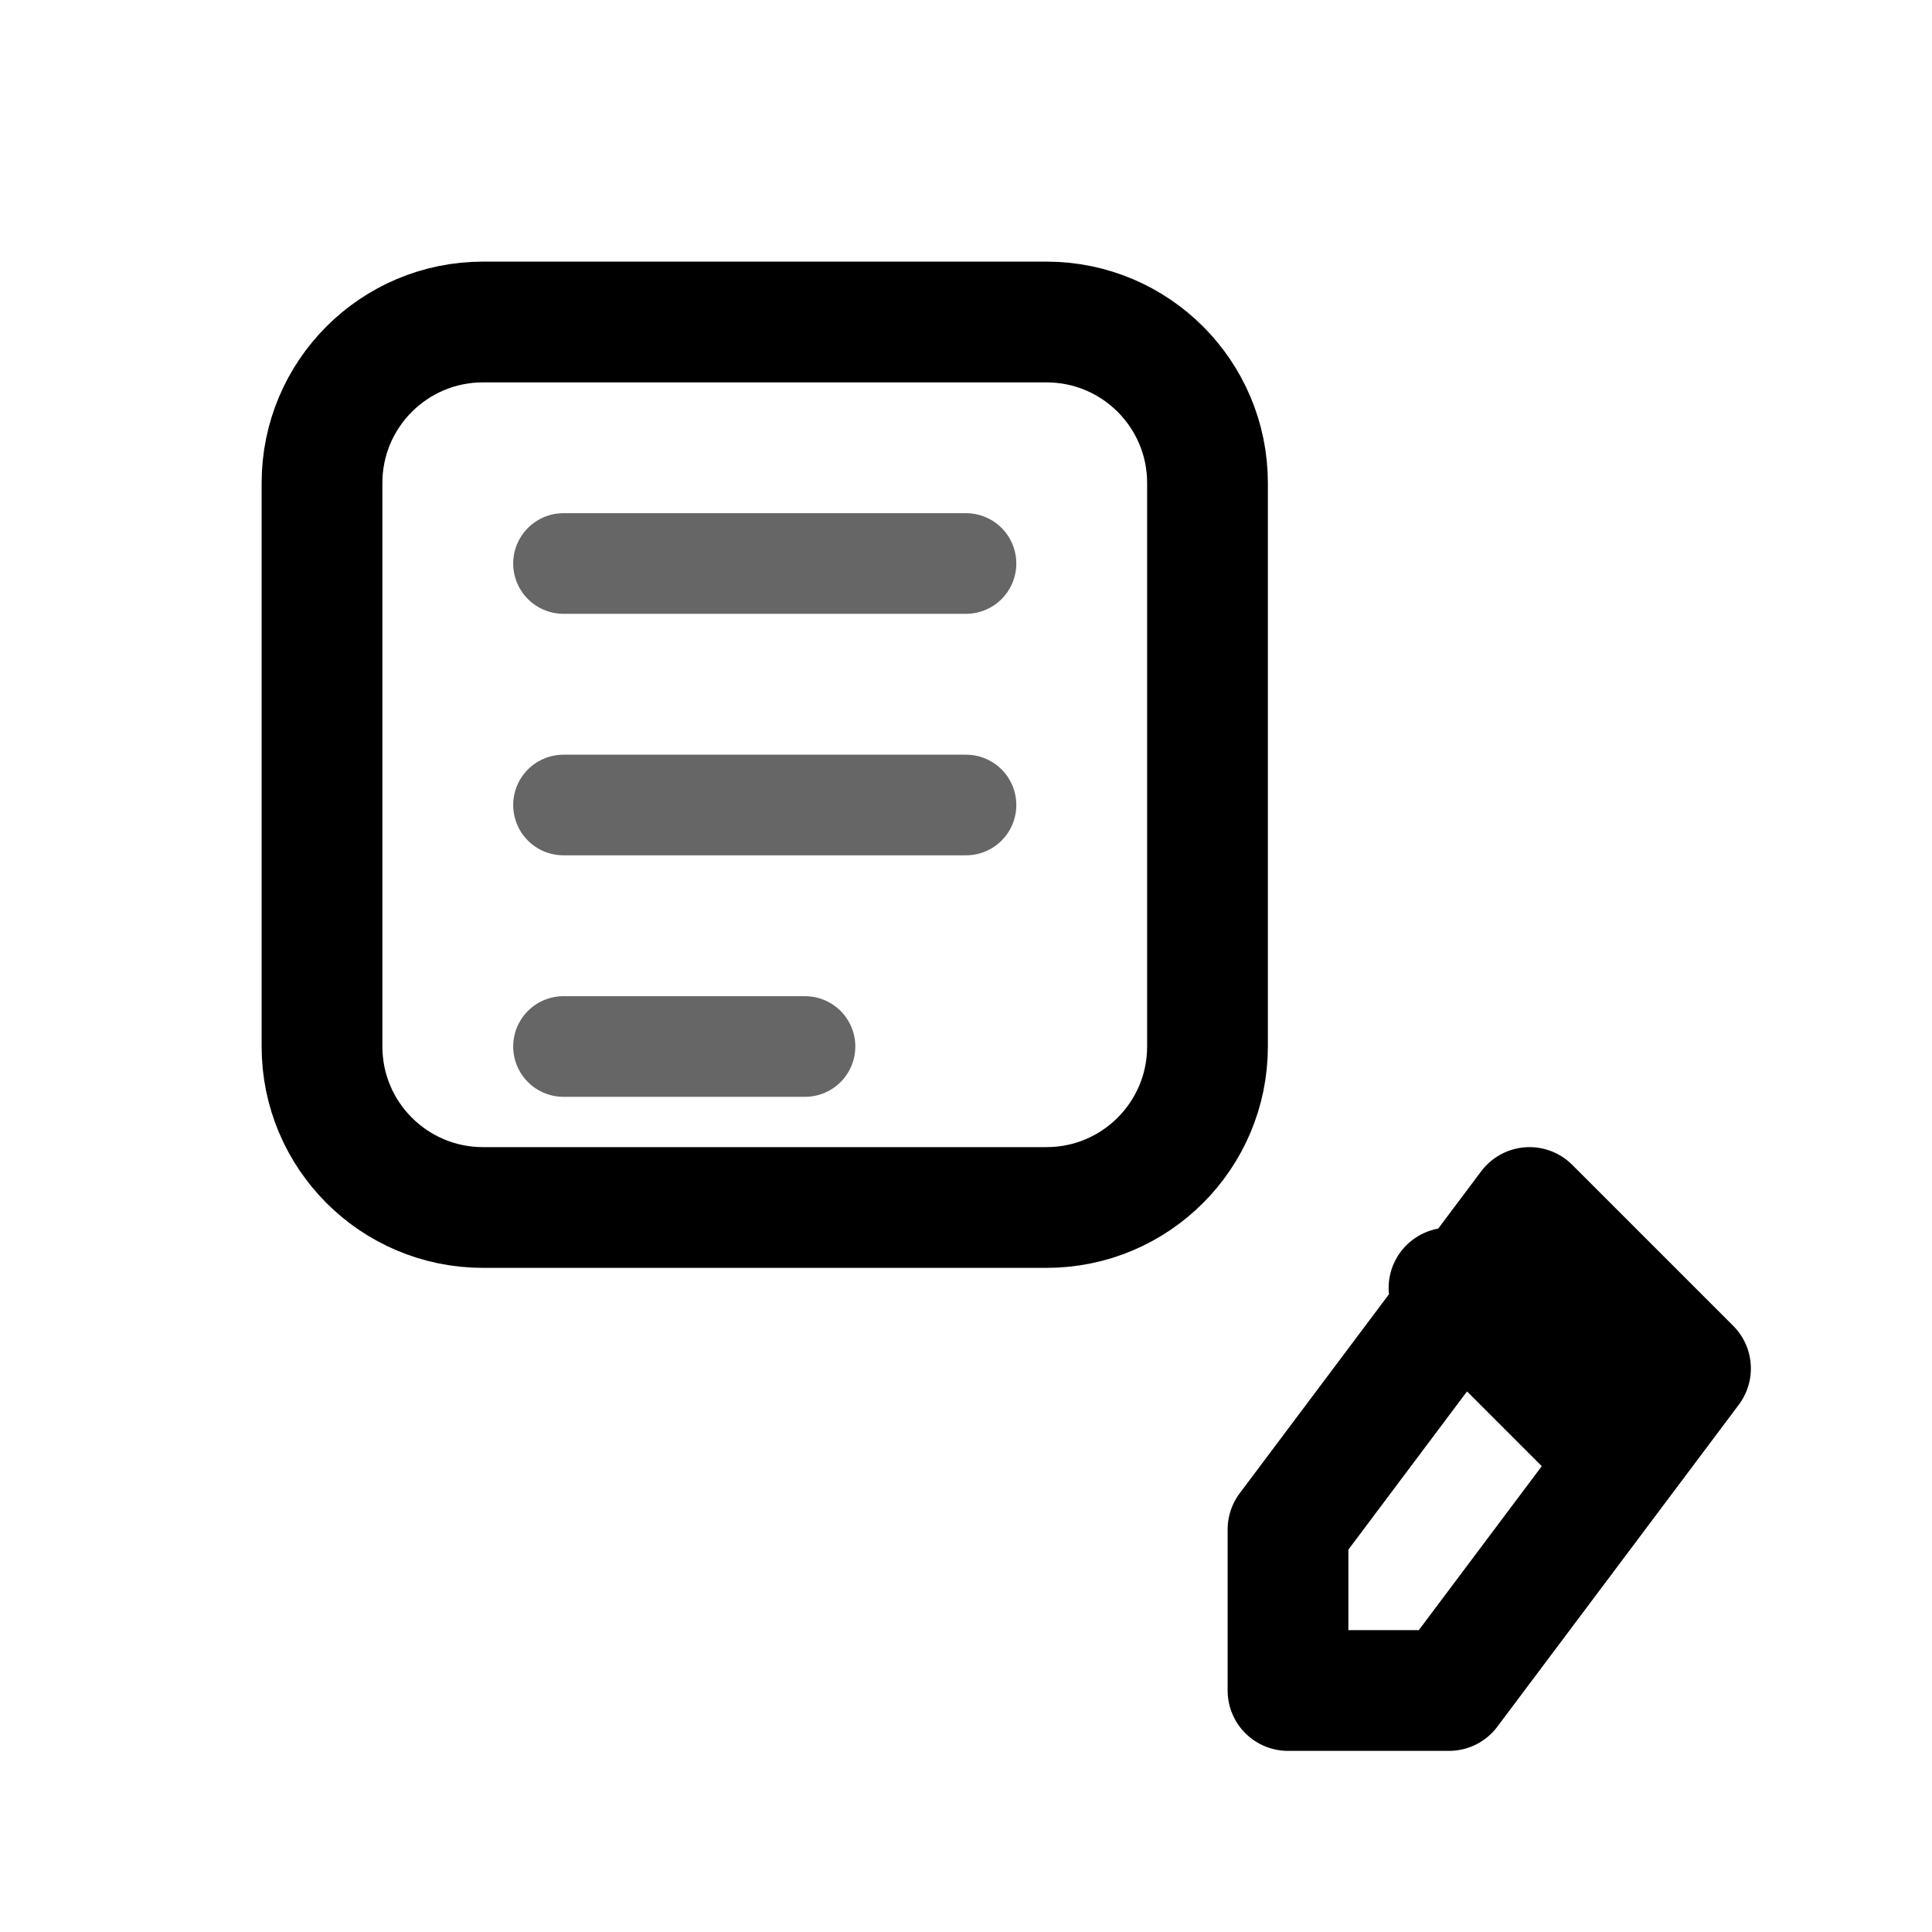
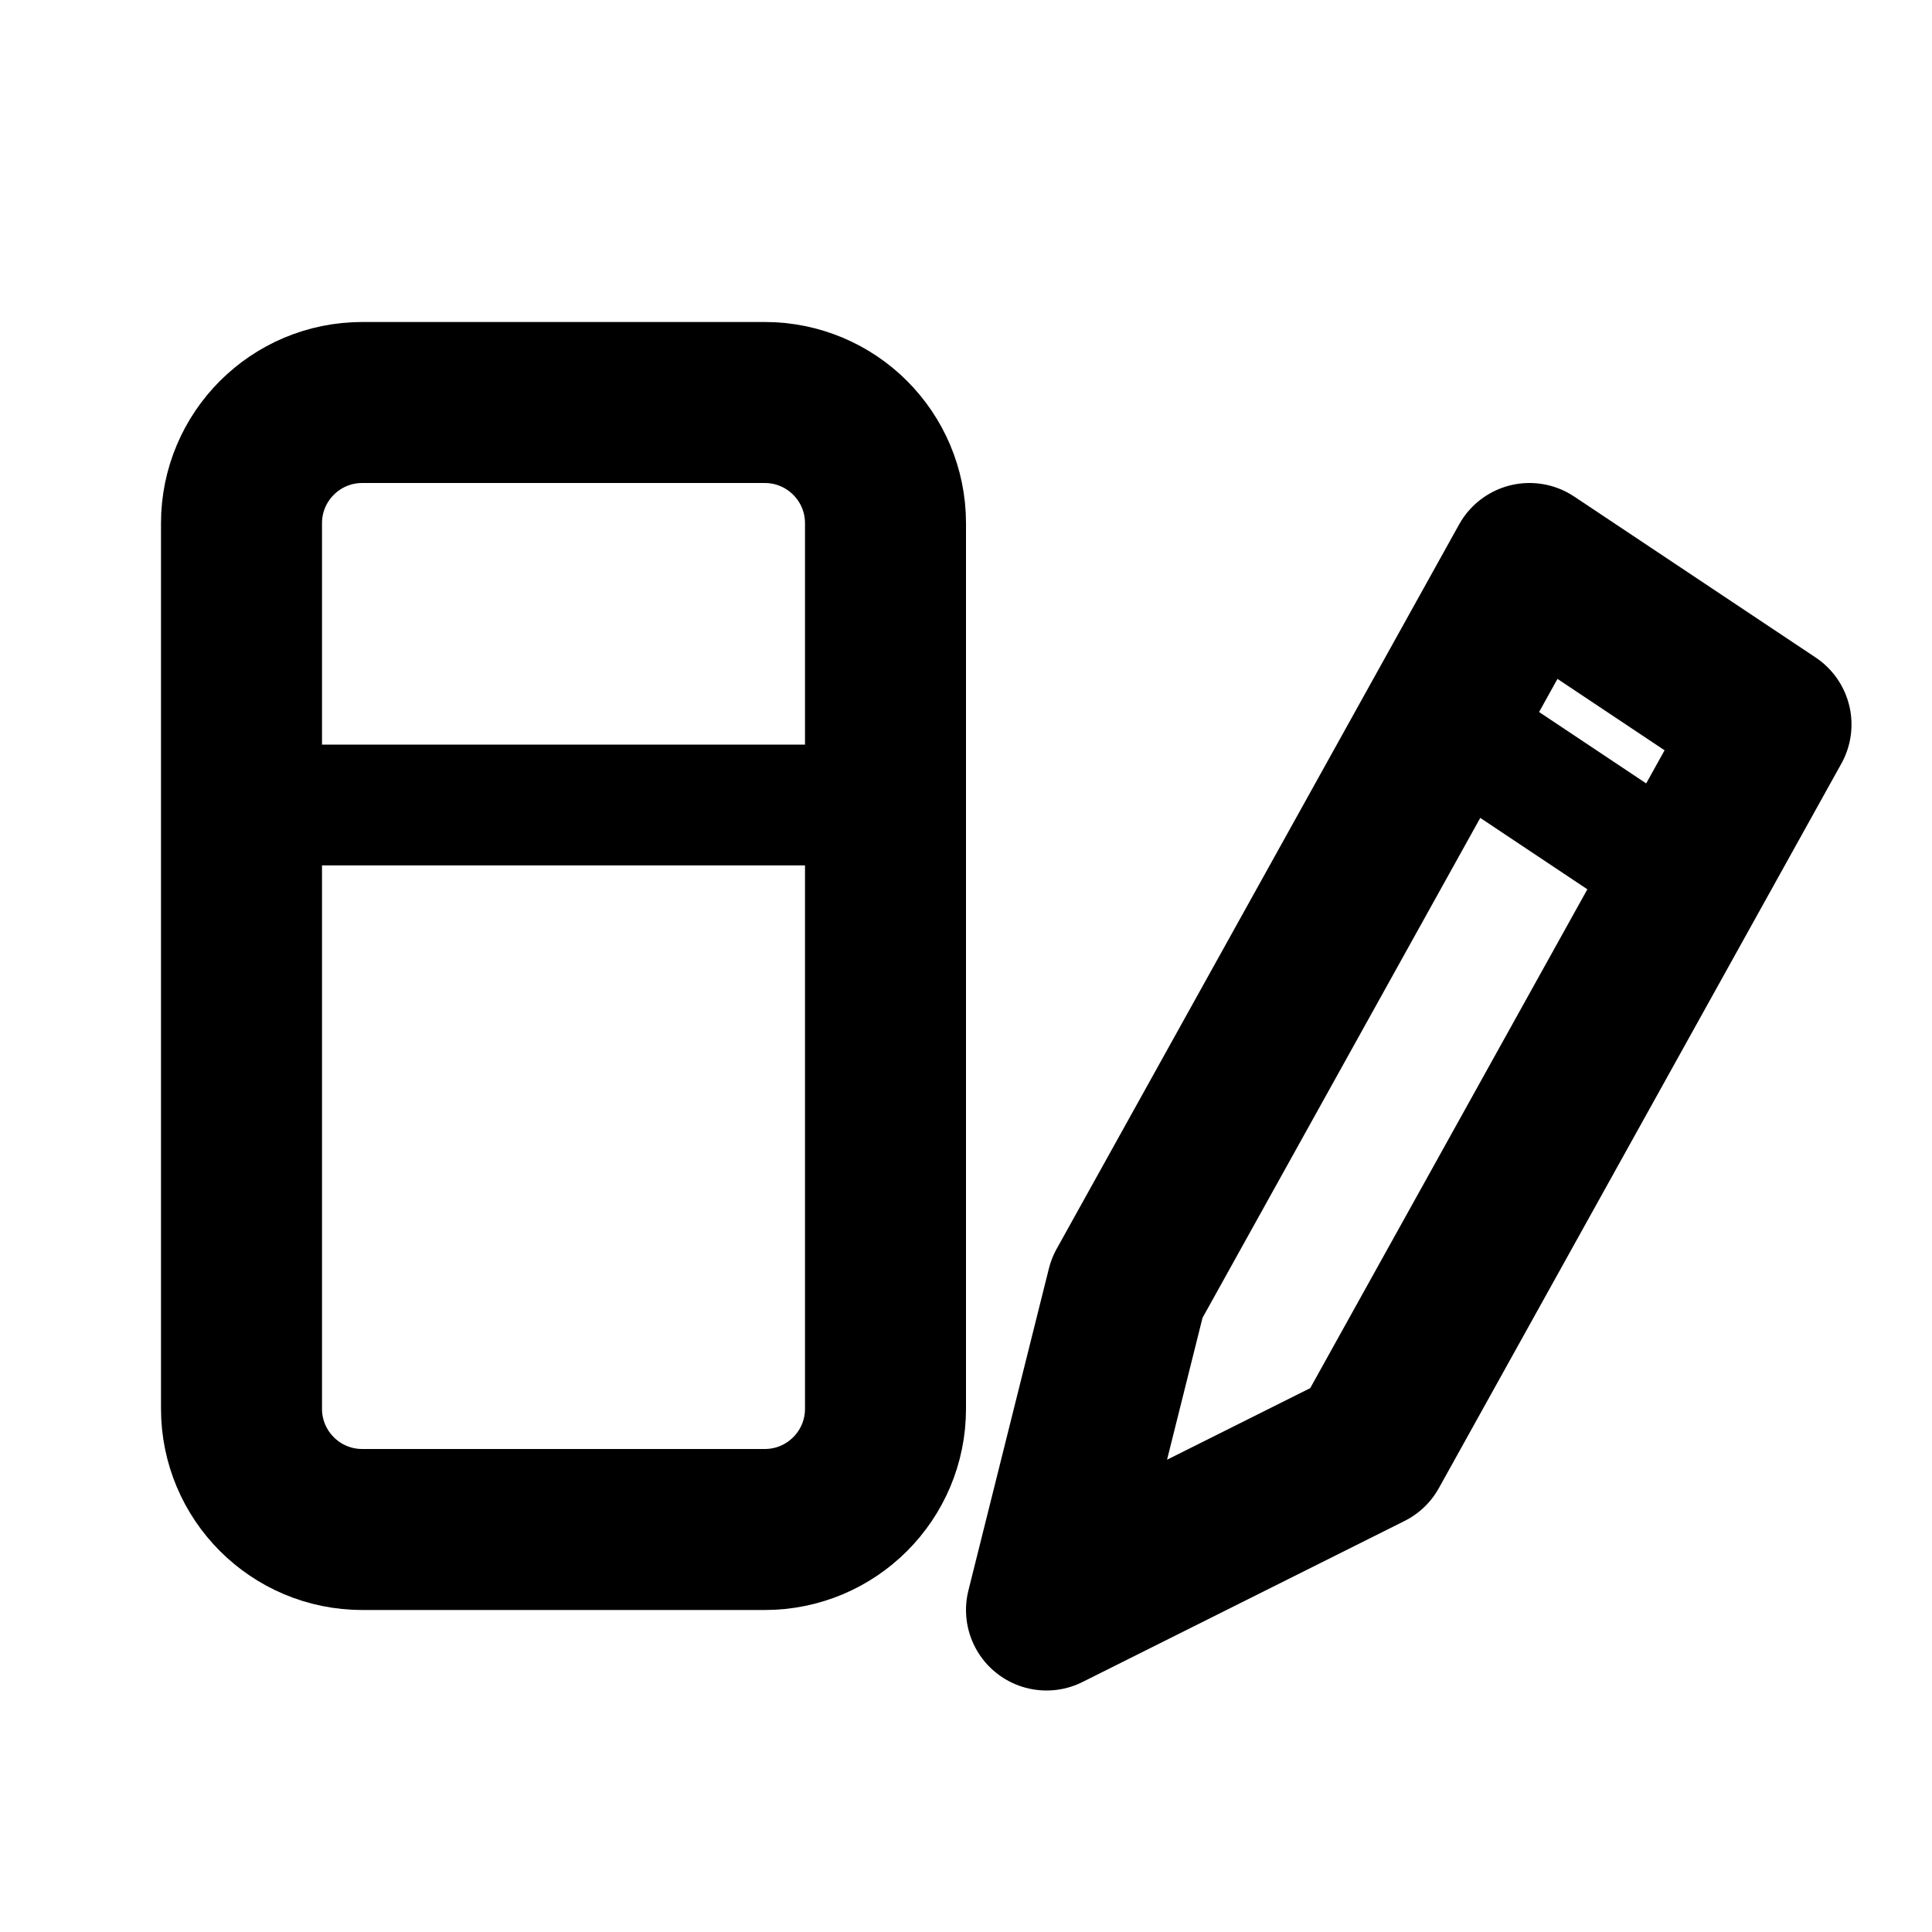
<svg xmlns="http://www.w3.org/2000/svg" width="24" height="24" viewBox="0 0 24 24" fill="none" stroke="currentColor" stroke-width="2" stroke-linecap="round" stroke-linejoin="round">
-   <rect x="4" y="4" width="11" height="11" rx="2" stroke-width="1.5" />
-   <path d="M7 7h5M7 10h5M7 13h3" stroke-width="1.25" opacity=".6" />
-   <path d="M16 19l3-4 2 2-3 4h-2ZM18 16l2 2" stroke-width="1.5" />
+   <rect x="3" y="5" width="8" height="14" rx="1.5" />
+   <path d="M3 10h8" stroke-width="1.5" />
+   <path d="M14 16l5-9 3 2-5 9-4 2Z" />
+   <path d="M18 9l3 2" stroke-width="1.5" />
</svg>
